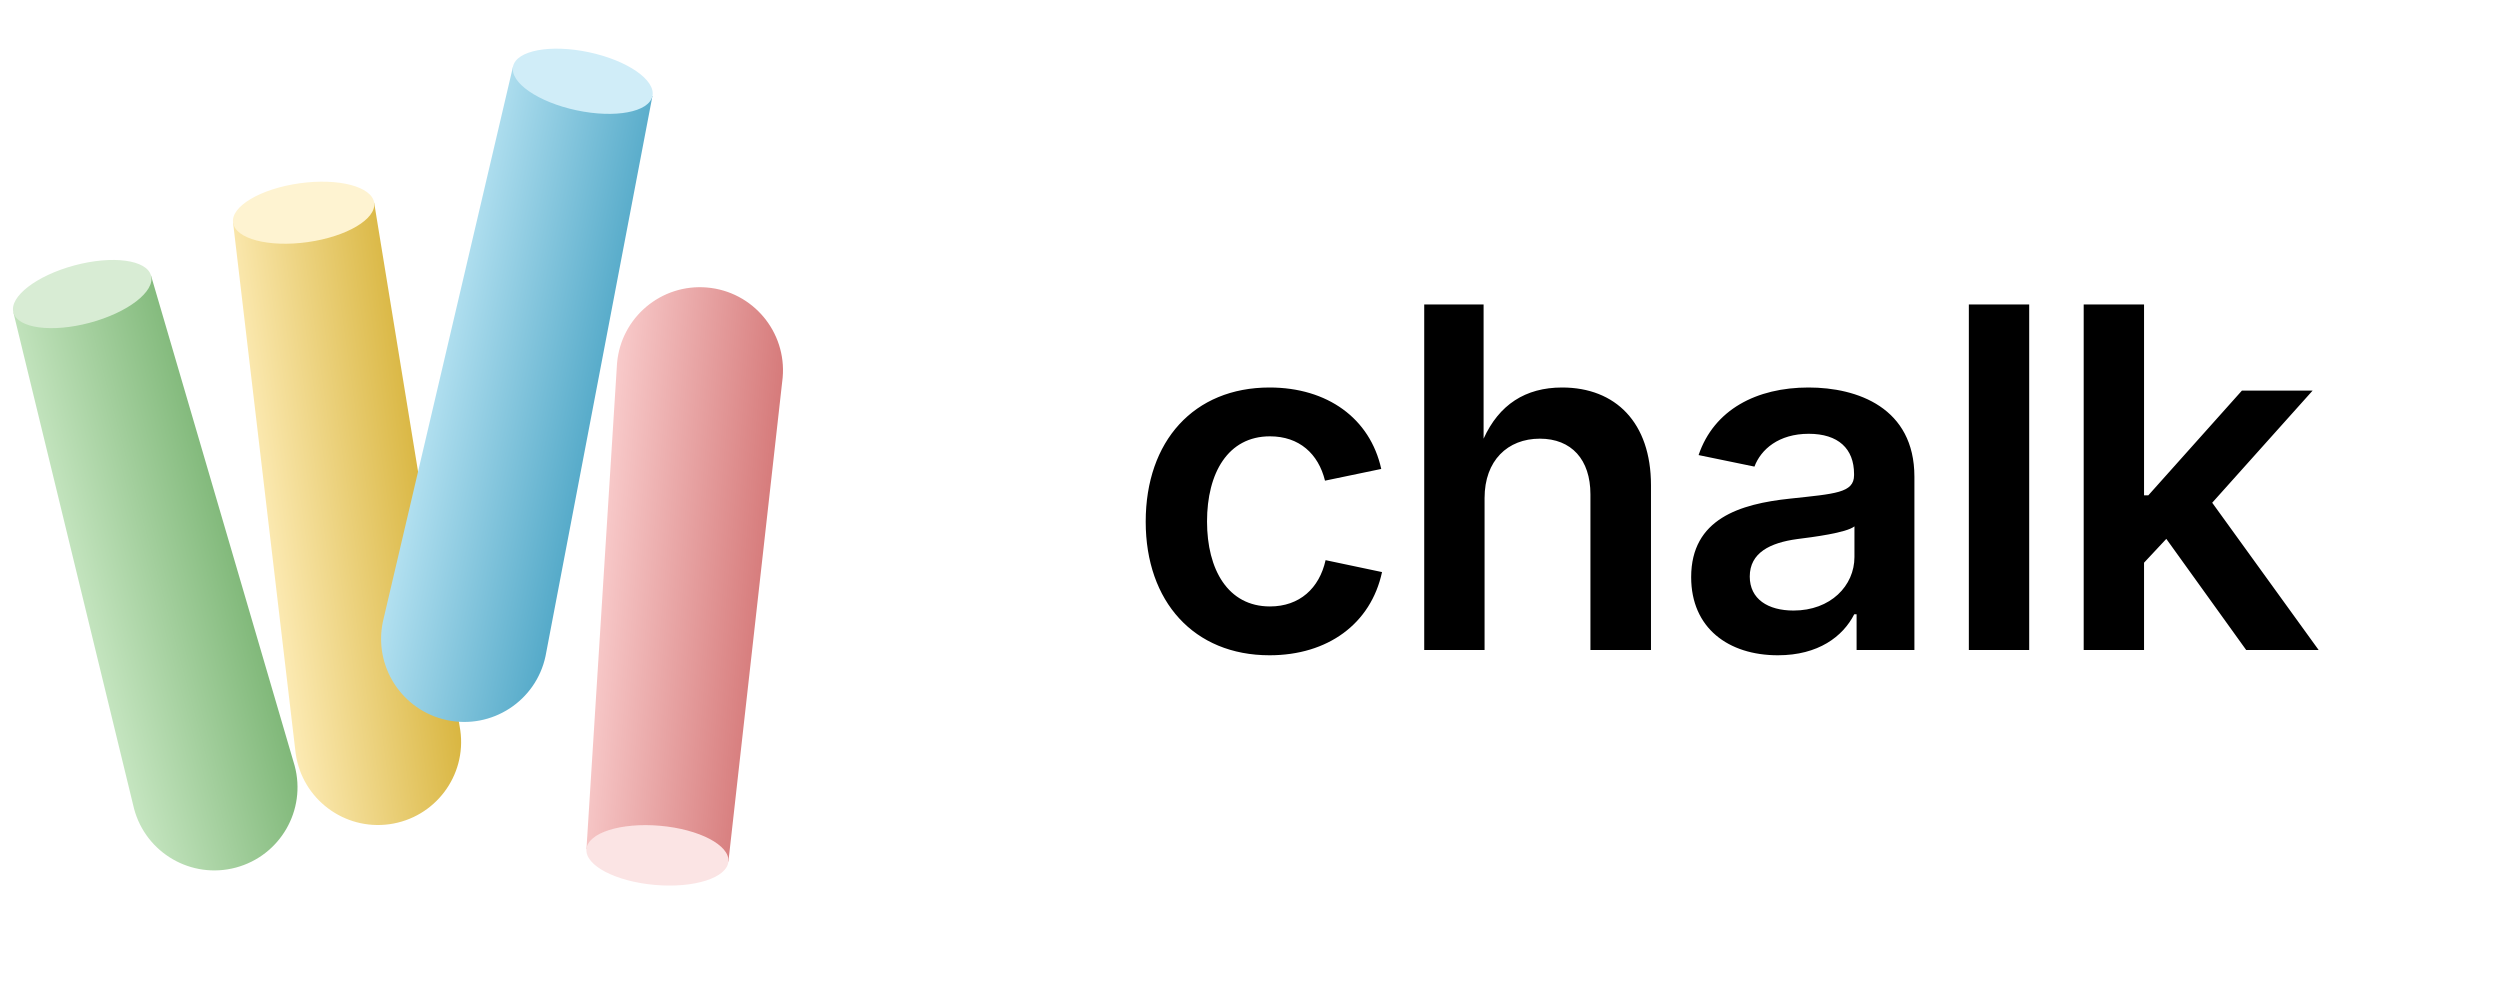
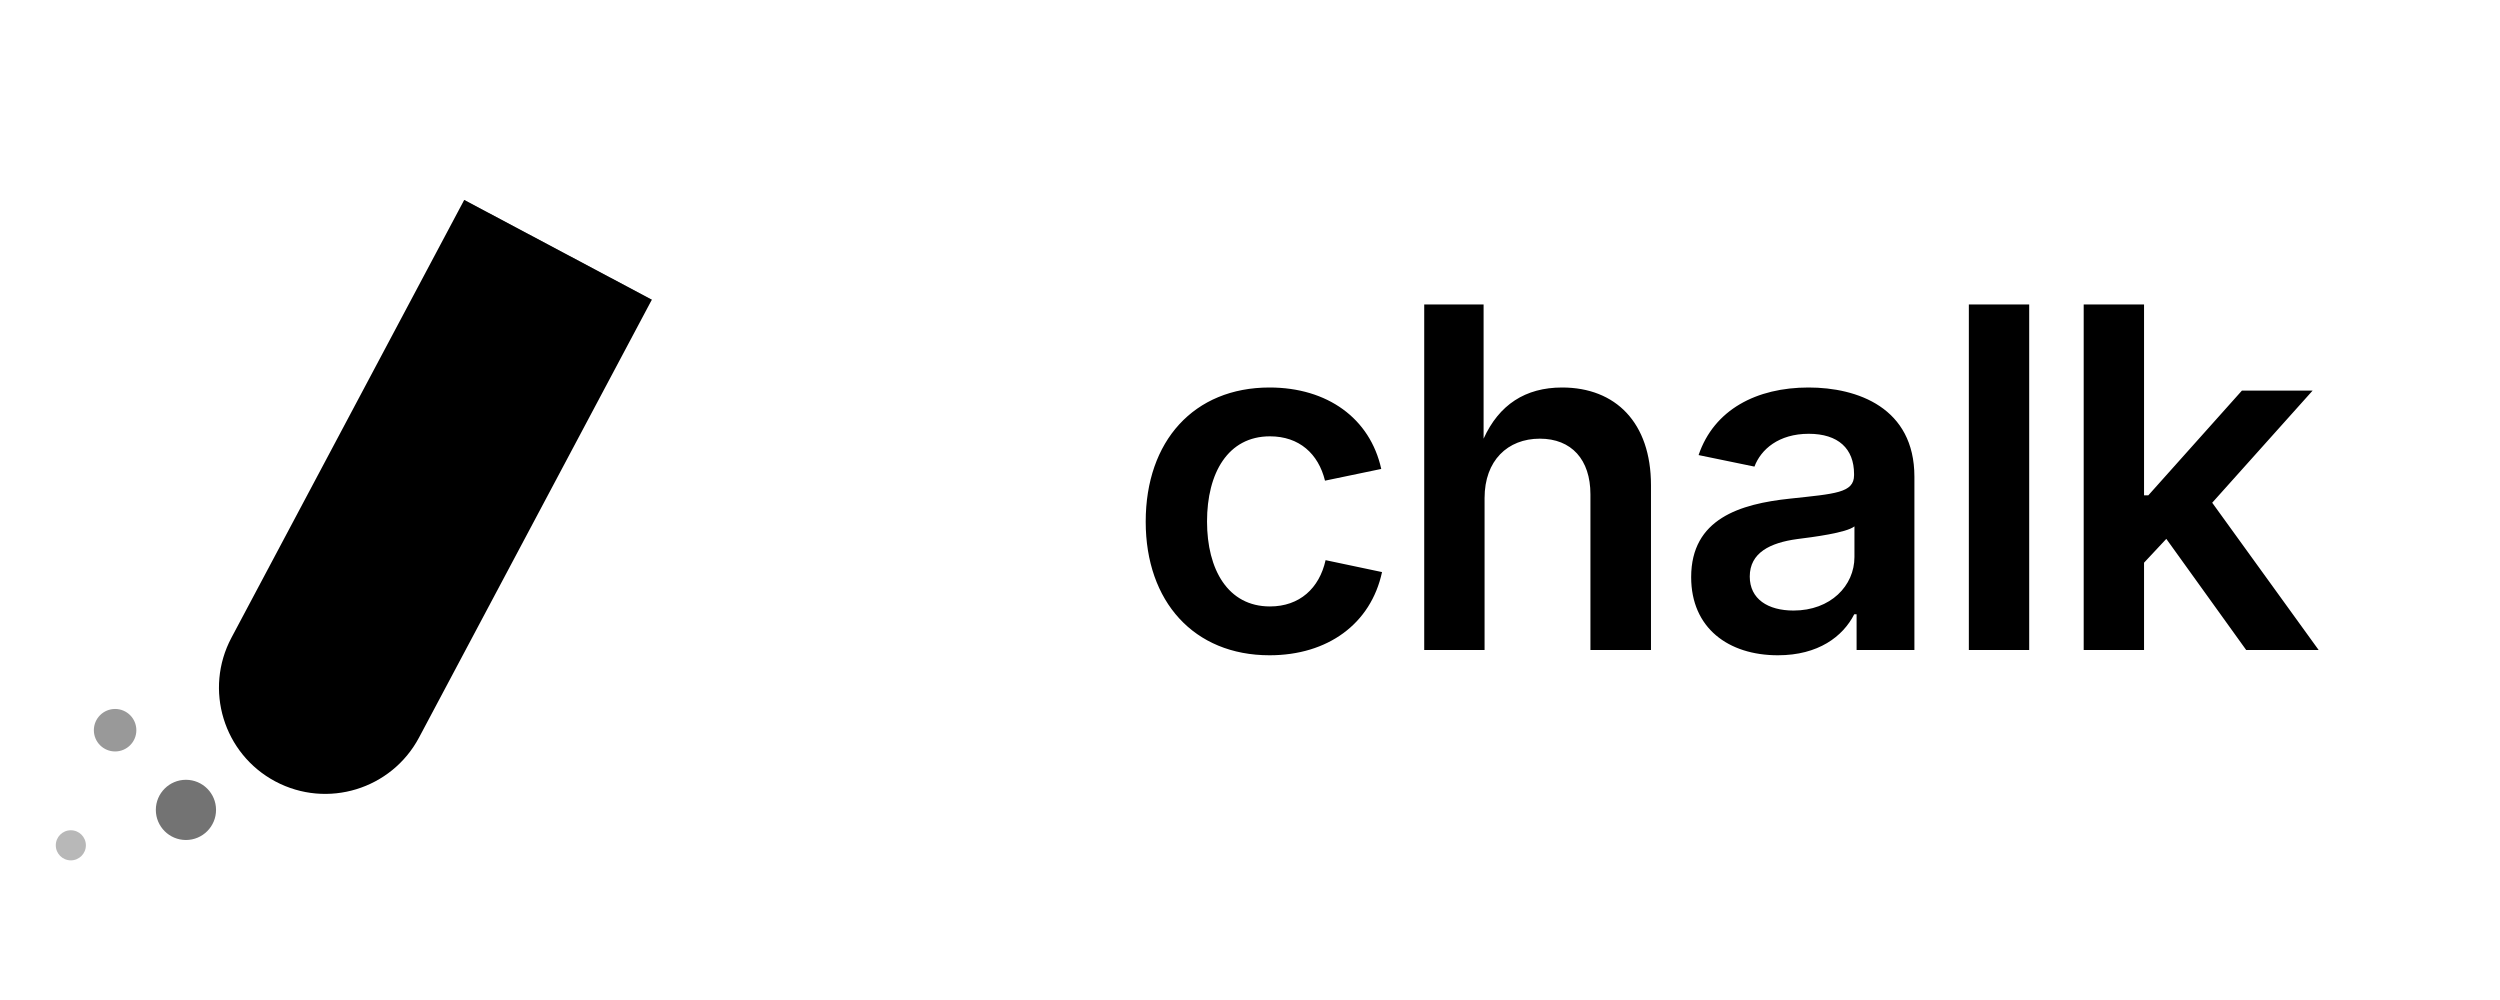
<svg xmlns="http://www.w3.org/2000/svg" viewBox="0 0 200 80" fill="none">
-   <defs>
-     <linearGradient id="grn" x1="0%" y1="0%" x2="100%" y2="0%">
-       <stop offset="0%" stop-color="#C5E5C0" />
-       <stop offset="100%" stop-color="#80B879" />
-     </linearGradient>
-     <linearGradient id="yel" x1="0%" y1="0%" x2="100%" y2="0%">
-       <stop offset="0%" stop-color="#FCEAB3" />
-       <stop offset="100%" stop-color="#D9B641" />
-     </linearGradient>
-     <linearGradient id="blu" x1="0%" y1="0%" x2="100%" y2="0%">
-       <stop offset="0%" stop-color="#B2E0F0" />
-       <stop offset="100%" stop-color="#55AAC9" />
-     </linearGradient>
-     <linearGradient id="pnk" x1="0%" y1="0%" x2="100%" y2="0%">
-       <stop offset="0%" stop-color="#F8CACA" />
-       <stop offset="100%" stop-color="#D67B7B" />
-     </linearGradient>
-   </defs>
-   <g transform="translate(2, 2) scale(0.95)">
-     <g transform="rotate(-15 20 60)">
-       <path d="M9,20 L21,20 L22,63 A7,7 0 0 1 8,63 Z" fill="url(#grn)" />
-       <ellipse cx="15" cy="20" rx="6" ry="2.5" fill="#D8ECD4" />
+   <svg x="0" y="6" width="68" height="68" viewBox="0 0 48 48">
+     <g transform="rotate(28 24 24)" fill="currentColor">
+       <path d="M18 8h12v28a6 6 0 0 1-12 0z" />
+       <path d="M18 8h12l-1.5 4.5h-9z" opacity="0.45" />
    </g>
-     <g transform="rotate(-8 32 55)">
-       <path d="M23,15 L35,15 L36,60 A7,7 0 0 1 22,60 Z" fill="url(#yel)" />
-       <ellipse cx="29" cy="15" rx="6" ry="2.5" fill="#FEF3D1" />
-     </g>
-     <g transform="rotate(12 60 30)">
-       <path d="M36,8 L48,8 L49,56 A7,7 0 0 1 35,56 Z" fill="url(#blu)" />
-       <ellipse cx="42" cy="8" rx="6" ry="2.5" fill="#D0EDF8" />
-     </g>
-     <g transform="rotate(5 55 50)">
-       <path d="M49,70 L61,70 L62,29 A7,7 0 0 0 48,29 Z" fill="url(#pnk)" />
-       <ellipse cx="55" cy="70" rx="6" ry="2.5" fill="#FBE4E4" />
-     </g>
-   </g>
+     <circle cx="10.5" cy="41.5" r="1.7" fill="currentColor" opacity="0.55" />
+     <circle cx="6.5" cy="37" r="1.2" fill="currentColor" opacity="0.4" />
+     <circle cx="4" cy="43.5" r="0.85" fill="currentColor" opacity="0.28" />
+   </svg>
  <text x="90" y="52" font-family="system-ui, -apple-system, BlinkMacSystemFont, sans-serif" font-size="38" font-weight="600" letter-spacing="-0.02em" fill="currentColor">chalk</text>
</svg>
